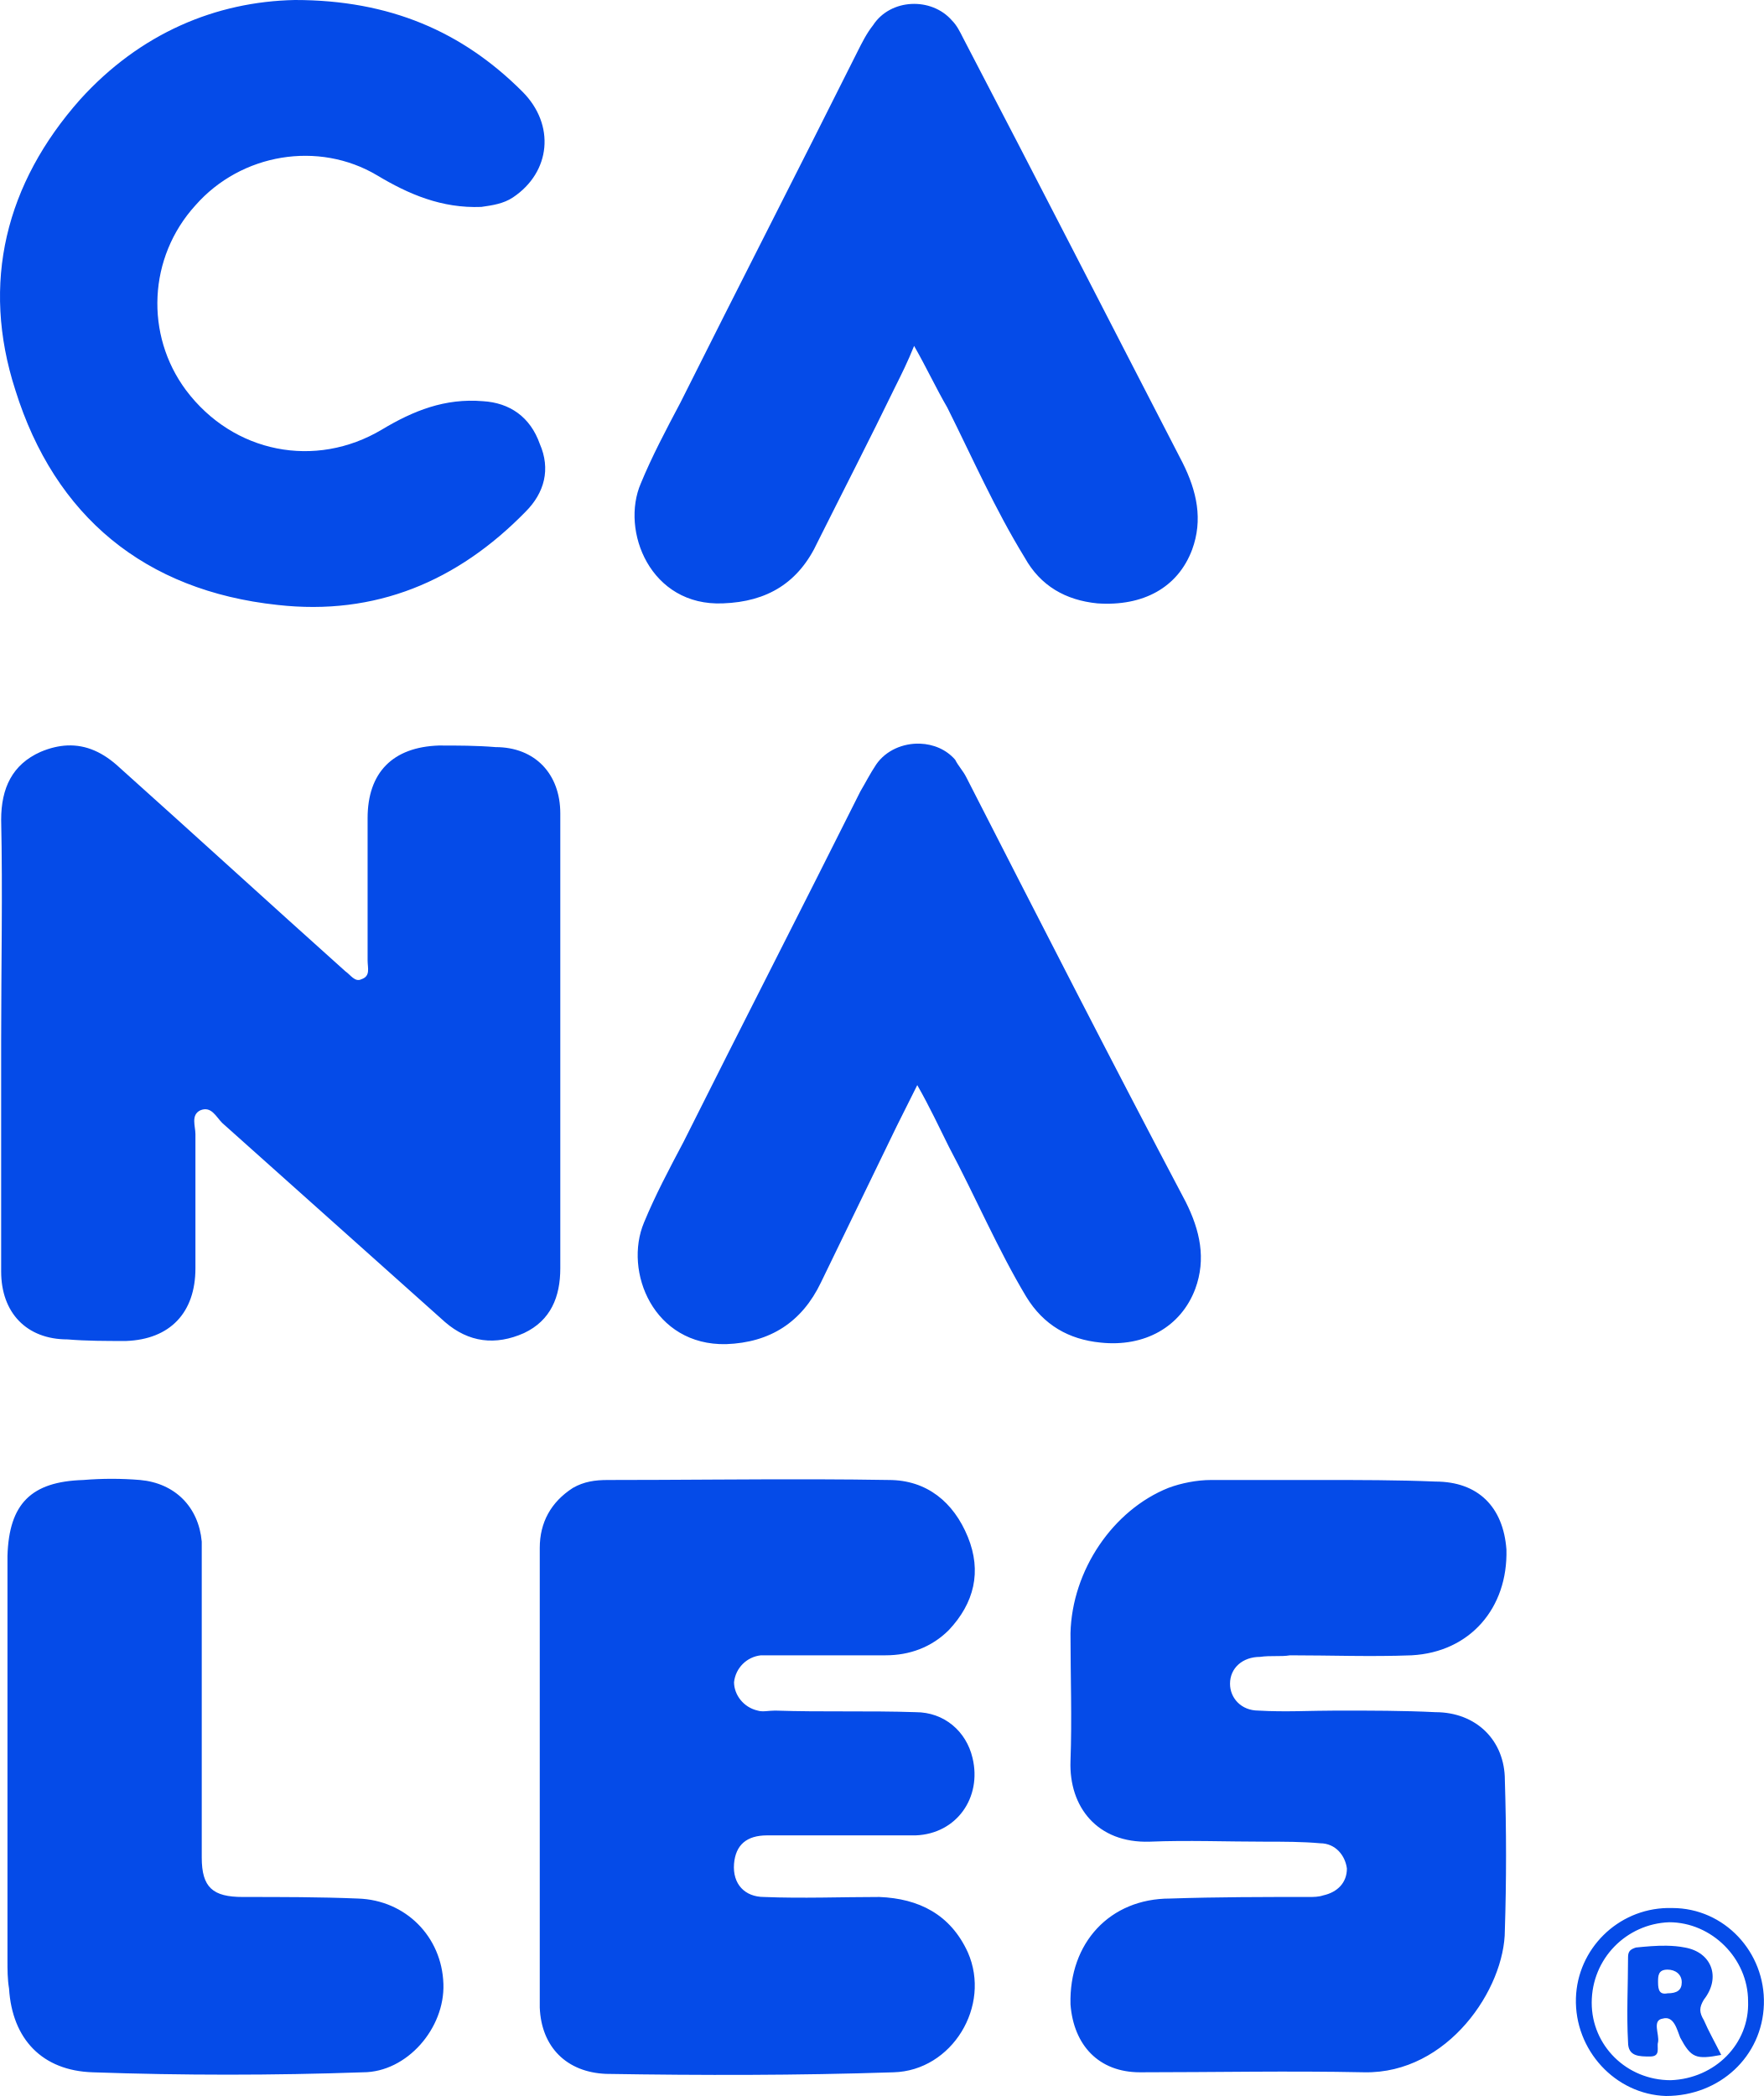
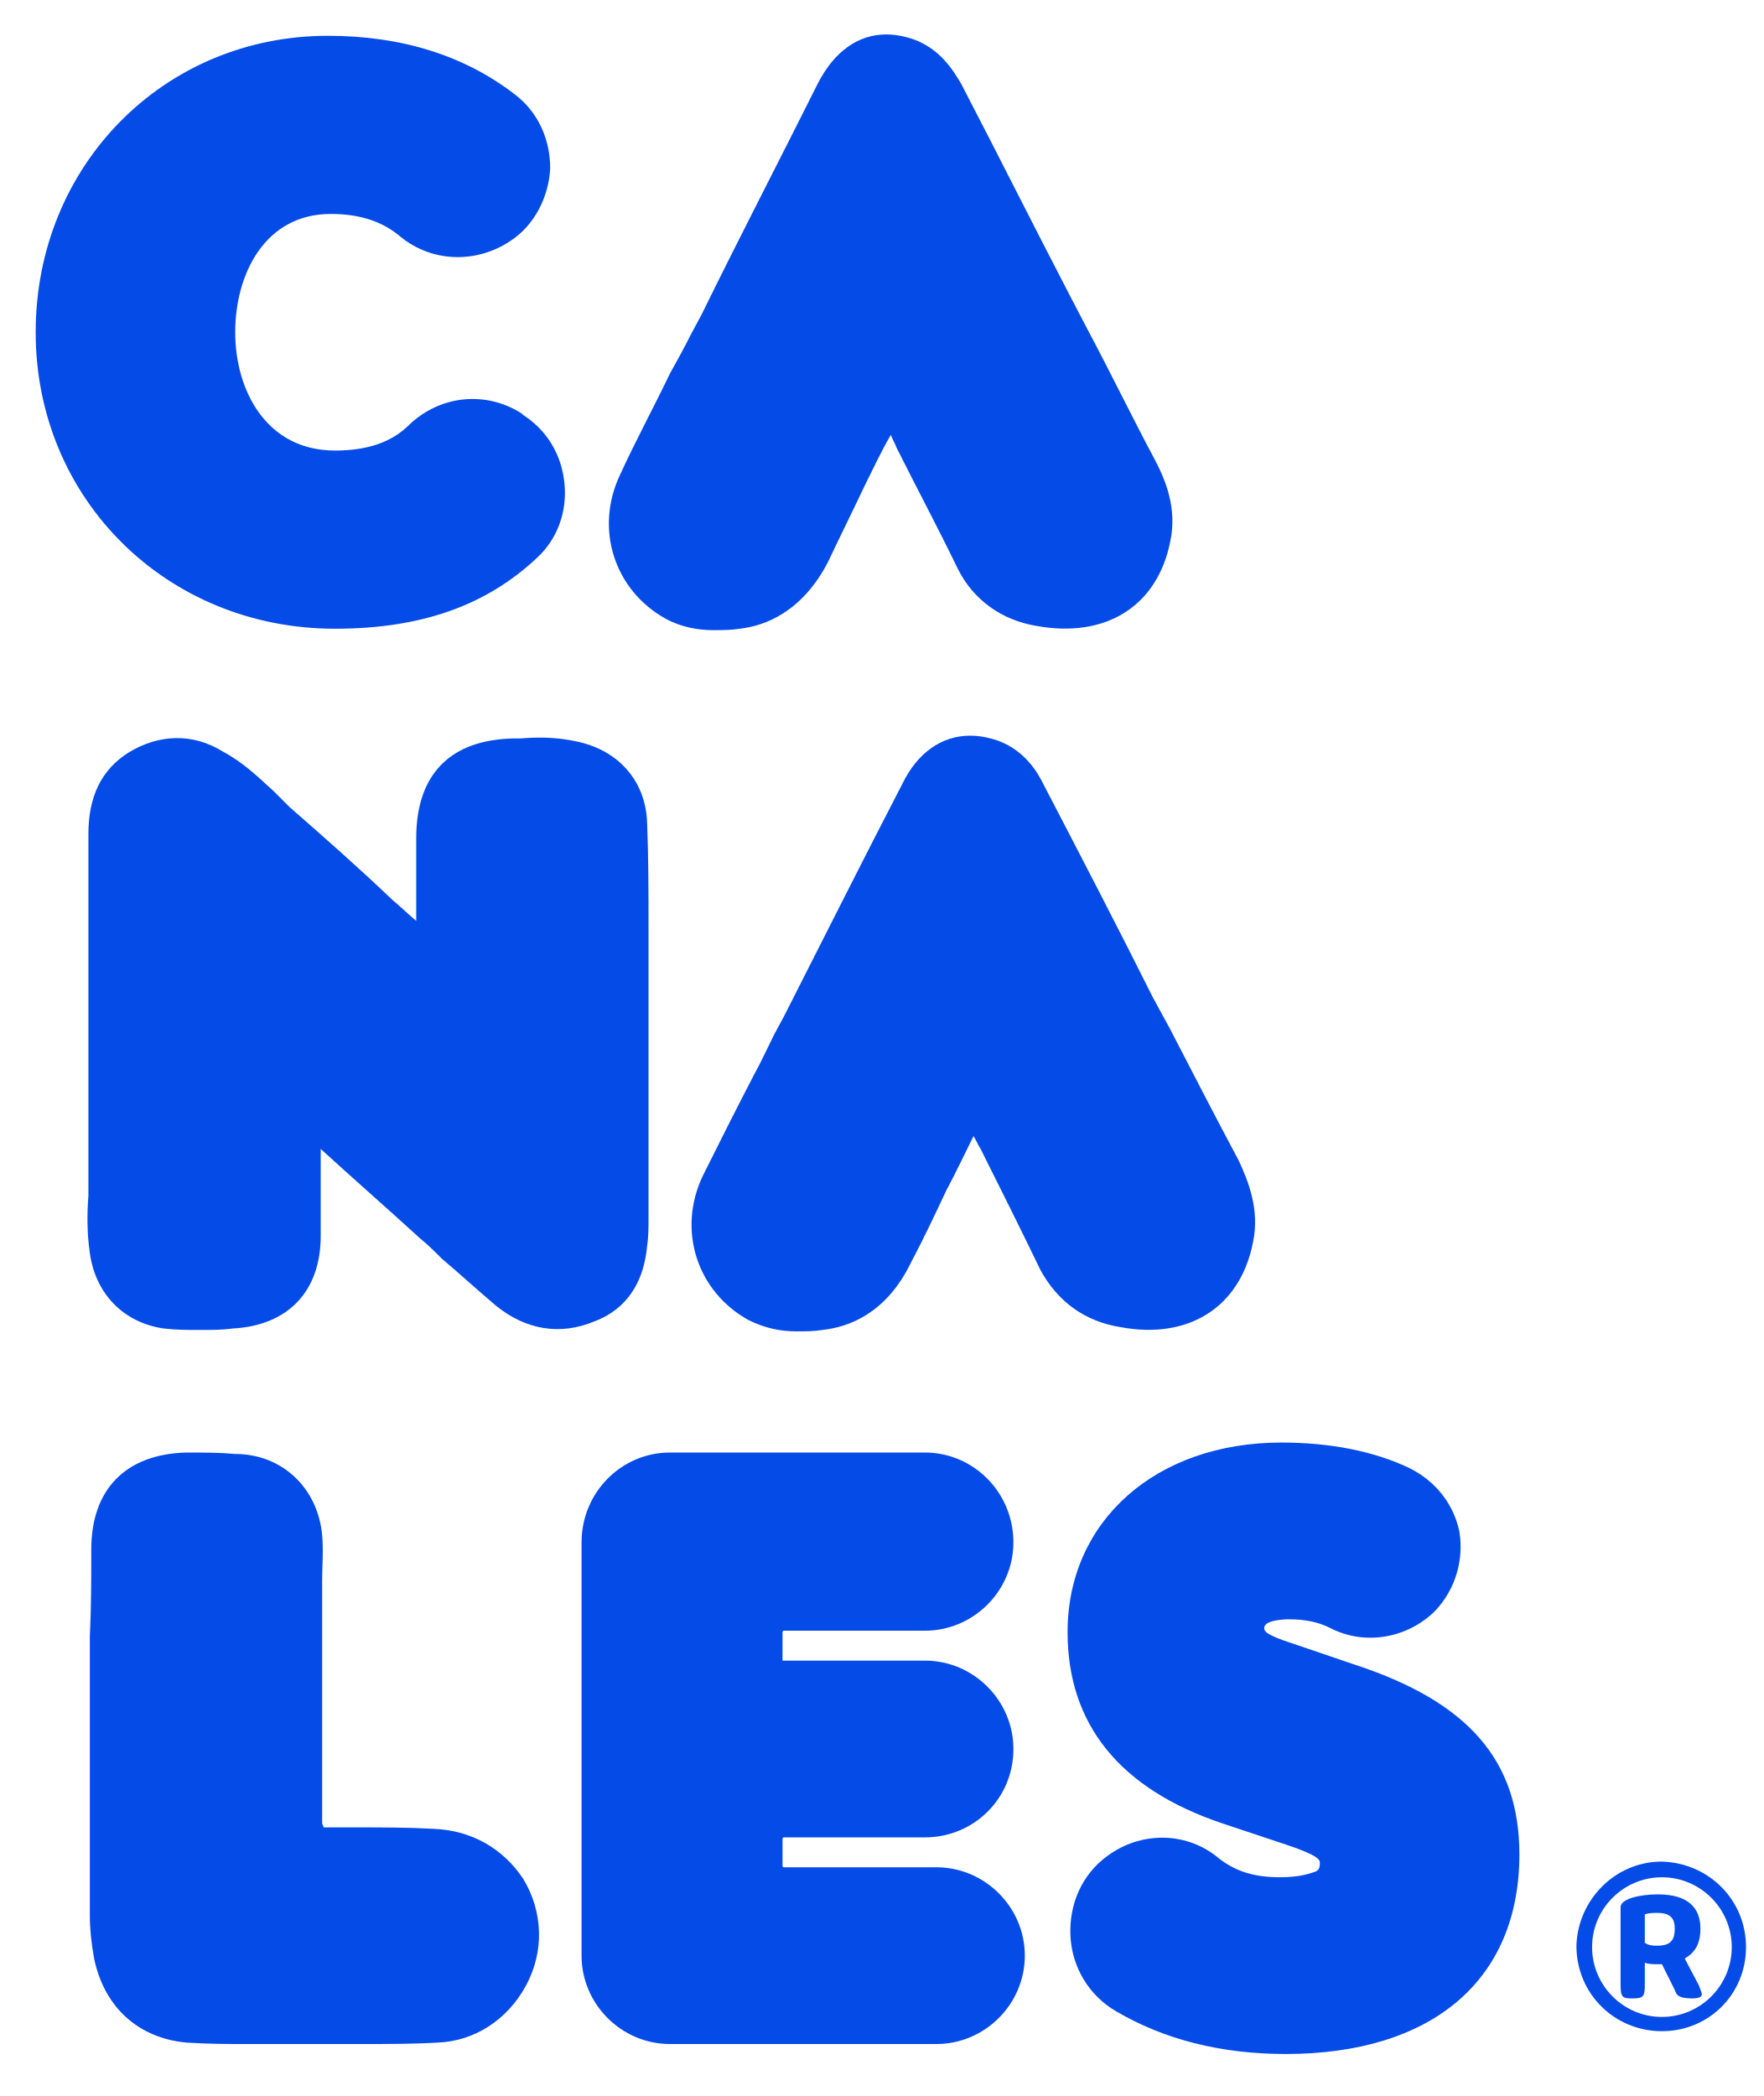
<svg xmlns="http://www.w3.org/2000/svg" version="1.1" id="Capa_1" x="0px" y="0px" viewBox="0 0 222.858 264.814" xml:space="preserve" width="222.858" height="264.814">
  <defs id="defs1">
    <pattern id="EMFhbasepattern" patternUnits="userSpaceOnUse" width="6" height="6" x="0" y="0" />
+     <pattern id="EMFhbasepattern-7" patternUnits="userSpaceOnUse" width="6" height="6" x="0" y="0" />
  </defs>
  <style type="text/css" id="style1">
	.st0{fill:#00E5B5;}
</style>
-   <path id="path1-9" style="fill:#054be8;fill-opacity:1;fill-rule:nonzero;stroke:none;stroke-width:0.599" d="M 37.263,0 C 27.286,0.2 17.706,4.191 10.123,12.572 0.744,23.149 -2.449,35.721 1.942,49.291 6.931,65.256 18.306,74.634 35.069,76.43 c 12.373,1.397 22.749,-2.993 31.33,-11.774 2.395,-2.395 3.193,-5.388 1.796,-8.581 -1.197,-3.392 -3.792,-5.189 -7.184,-5.388 -4.789,-0.399 -8.78,1.197 -12.771,3.592 -8.381,4.989 -18.759,2.994 -24.746,-4.988 -5.188,-6.985 -4.789,-16.763 1.197,-23.348 5.787,-6.585 15.566,-8.182 22.95,-3.792 3.991,2.395 8.182,4.19 13.171,3.991 1.397,-0.2 2.793,-0.399 3.991,-1.197 4.789,-3.193 5.388,-9.179 1.197,-13.37 C 58.417,3.992 49.237,0 37.263,0 Z m 77.878,0.499 c -1.896,0.1 -3.742,0.998 -4.84,2.694 -0.798,0.998 -1.397,2.195 -1.996,3.392 C 100.922,21.353 93.34,36.12 85.956,50.887 c -1.796,3.392 -3.592,6.785 -4.989,10.177 -2.594,5.987 1.198,15.566 10.377,15.167 5.588,-0.2 9.579,-2.594 11.973,-7.783 3.193,-6.386 6.585,-12.972 9.778,-19.557 0.798,-1.596 1.596,-3.193 2.395,-5.188 1.596,2.794 2.794,5.388 4.191,7.783 3.193,6.386 5.987,12.771 9.779,18.958 1.996,3.592 5.189,5.389 9.18,5.788 5.787,0.399 10.177,-1.996 11.973,-6.785 1.397,-3.792 0.599,-7.384 -1.197,-10.976 C 140.236,40.709 131.056,22.75 121.676,4.789 121.277,3.991 120.878,3.193 120.279,2.595 118.982,1.098 117.037,0.4 115.141,0.499 Z m 1.111,93.457 c -2.135,-0.079 -4.317,0.834 -5.552,2.63 -0.798,1.197 -1.396,2.394 -1.995,3.392 -7.384,14.767 -14.967,29.535 -22.351,44.302 -1.796,3.392 -3.592,6.785 -4.989,10.177 -2.594,6.186 1.198,15.565 10.377,15.366 5.588,-0.2 9.579,-2.794 11.973,-7.783 3.193,-6.585 6.386,-13.171 9.579,-19.756 0.798,-1.596 1.597,-3.193 2.595,-5.188 1.596,2.794 2.793,5.388 3.991,7.783 3.392,6.386 6.187,12.971 9.779,18.958 2.195,3.592 5.388,5.389 9.379,5.788 5.588,0.599 10.177,-1.996 11.973,-6.785 1.397,-3.792 0.599,-7.384 -1.197,-10.976 -9.379,-17.761 -18.559,-35.72 -27.739,-53.681 -0.399,-0.798 -0.997,-1.397 -1.396,-2.195 -1.135,-1.31 -2.767,-1.97 -4.427,-2.031 z M 8.526,94.182 c -1.08,0.043 -2.206,0.308 -3.391,0.807 -3.592,1.596 -4.989,4.59 -4.989,8.581 0.2,9.18 0,18.558 0,27.938 v 29.136 c 0,5.189 3.193,8.58 8.381,8.58 2.395,0.2 4.79,0.2 7.384,0.2 5.588,-0.2 8.78,-3.592 8.78,-9.18 v -16.962 c 0,-0.998 -0.599,-2.395 0.599,-2.993 1.397,-0.599 1.995,0.798 2.793,1.596 9.379,8.381 18.758,16.763 28.138,25.144 2.993,2.594 6.387,2.994 9.979,1.397 3.392,-1.596 4.589,-4.591 4.589,-8.183 V 102.772 c 0,-4.989 -3.193,-8.381 -8.181,-8.381 -2.395,-0.2 -4.789,-0.199 -7.184,-0.199 -5.787,0.2 -8.98,3.392 -8.98,9.179 v 17.96 c 0,0.998 0.399,1.996 -0.799,2.395 -0.798,0.399 -1.397,-0.598 -1.996,-0.997 -9.579,-8.581 -18.958,-17.162 -28.536,-25.743 -2.058,-1.921 -4.21,-2.898 -6.587,-2.803 z m 5.589,92.654 c -1.197,0 -2.395,0.05 -3.592,0.15 -6.585,0.2 -9.379,2.993 -9.579,9.579 v 26.342 24.744 c 0,1.197 -7.78e-4,2.395 0.199,3.592 0.399,6.386 4.192,10.378 10.577,10.577 11.375,0.399 22.75,0.399 34.124,0 5.588,0 10.377,-5.588 10.177,-11.176 -0.2,-5.987 -4.789,-10.577 -10.776,-10.776 -4.789,-0.2 -9.779,-0.199 -14.568,-0.199 -3.792,0 -5.188,-1.198 -5.188,-4.989 v -37.516 -2.395 c -0.399,-4.39 -3.392,-7.384 -7.783,-7.783 -1.197,-0.1 -2.395,-0.15 -3.592,-0.15 z m 89.349,0.066 c -8.84,-0.028 -17.708,0.084 -26.688,0.084 -1.596,0 -2.994,0.199 -4.391,0.997 -2.794,1.796 -4.191,4.39 -4.191,7.583 v 28.538 29.534 c 0.2,4.989 3.392,8.182 8.381,8.381 12.173,0.2 24.147,0.2 36.32,-0.199 7.384,-0.2 12.372,-8.382 9.379,-15.167 -2.195,-4.789 -6.186,-6.785 -11.175,-6.984 -4.789,0 -9.779,0.2 -14.568,0 -2.395,0 -3.992,-1.596 -3.792,-4.191 0.2,-2.395 1.596,-3.592 4.191,-3.592 h 18.759 c 5.189,-0.2 8.381,-4.79 7.184,-9.779 -0.798,-3.392 -3.592,-5.787 -7.184,-5.787 -5.987,-0.2 -11.774,-3.9e-4 -17.76,-0.2 -0.798,0 -1.597,0.2 -2.196,0 -1.796,-0.399 -2.993,-1.996 -2.993,-3.592 0.2,-1.796 1.597,-3.193 3.393,-3.392 h 1.596 14.168 c 2.993,0 5.788,-0.998 7.983,-3.193 3.193,-3.392 4.191,-7.383 2.395,-11.774 -1.796,-4.39 -5.188,-7.184 -9.978,-7.184 -2.943,-0.05 -5.887,-0.075 -8.834,-0.084 z m 49.544,0.084 c -1.796,0 -3.792,0.399 -5.388,0.997 -6.984,2.794 -12.174,10.377 -12.373,18.359 0,5.388 0.2,10.776 0,16.164 -0.2,5.787 3.393,10.377 9.979,10.177 4.789,-0.2 9.778,0 14.767,0 2.195,0 4.59,3.8e-4 6.785,0.2 1.996,0 3.193,1.597 3.392,3.193 0,1.796 -1.197,2.993 -2.993,3.392 -0.599,0.2 -1.197,0.2 -1.796,0.2 -5.787,0 -11.575,-5.9e-4 -17.561,0.199 -7.583,0 -12.772,5.588 -12.572,13.371 0.399,5.188 3.593,8.581 8.781,8.581 9.379,0 18.758,-0.2 28.336,0 10.577,0.2 17.761,-10.577 17.761,-17.96 0.2,-6.186 0.2,-12.573 0,-18.959 0,-4.989 -3.593,-8.58 -8.781,-8.58 -3.991,-0.2 -8.181,-0.2 -12.372,-0.2 -3.392,0 -6.585,0.2 -9.978,0 -2.195,0 -3.592,-1.596 -3.592,-3.392 0,-1.996 1.596,-3.393 3.791,-3.393 1.397,-0.2 2.595,5.9e-4 3.792,-0.199 5.189,0 10.177,0.2 15.366,0 7.384,-0.399 12.173,-5.987 11.973,-13.371 -0.399,-5.388 -3.592,-8.581 -8.98,-8.581 -4.789,-0.2 -9.578,-0.199 -14.567,-0.199 z m 57.656,54.077 c -6.303,0.129 -11.365,5.191 -11.558,11.377 -0.2,6.585 4.989,12.174 11.375,12.373 6.785,0 12.173,-4.989 12.372,-11.575 0.2,-6.585 -4.989,-12.173 -11.575,-12.173 -0.206,-0.006 -0.411,-0.006 -0.614,-0.002 z m 0.215,1.798 c 5.388,0 9.978,4.591 9.978,9.979 0.2,5.388 -4.19,9.778 -9.778,9.978 -5.588,0 -9.979,-4.391 -9.979,-9.779 0,-5.588 4.391,-9.978 9.779,-10.177 z m -0.312,2.965 c -1.306,-0.021 -2.631,0.103 -3.879,0.228 -0.599,0.2 -0.997,0.399 -0.997,1.197 0,3.592 -0.2,7.184 0,10.776 0,1.796 1.397,1.796 2.793,1.796 1.397,0 0.798,-1.197 0.997,-1.796 0.2,-0.998 -0.798,-2.794 0.599,-2.993 1.397,-0.399 1.797,1.397 2.196,2.395 1.397,2.594 1.995,2.793 5.188,2.195 -0.798,-1.596 -1.596,-2.993 -2.195,-4.389 -0.599,-0.998 -0.599,-1.597 0,-2.595 2.195,-2.794 0.998,-5.987 -2.395,-6.585 -0.748,-0.15 -1.525,-0.215 -2.308,-0.228 z m 0.112,3.021 c 0.998,0 1.796,0.599 1.796,1.597 0,0.998 -0.599,1.396 -1.796,1.396 -0.998,0.2 -1.197,-0.398 -1.197,-1.396 0,-0.798 0,-1.597 1.197,-1.597 z" />
+   <path id="path1" style="fill:#054be8;fill-opacity:1;fill-rule:nonzero;stroke:none;stroke-width:0.54" d="m 111.979,4.35 c -3.564,-0.002 -6.564,2.165 -8.612,6.115 -4.862,9.724 -9.904,19.448 -14.766,29.352 l -1.26,2.341 c -0.9,1.801 -1.801,3.421 -2.701,5.041 -1.981,4.142 -4.322,8.464 -6.303,12.786 -3.241,6.843 -0.72,14.586 5.763,18.187 1.981,1.08 4.142,1.44 5.942,1.44 1.261,0 2.34,7.02e-4 3.421,-0.179 3.241,-0.36 7.924,-2.162 11.165,-8.464 1.441,-3.061 3.061,-6.302 4.501,-9.363 1.08,-2.161 2.161,-4.502 3.422,-6.663 0.18,0.54 0.541,1.08 0.721,1.621 2.521,5.042 5.221,10.084 7.742,15.307 1.981,3.962 5.583,6.482 9.904,7.202 8.824,1.621 15.307,-2.521 16.927,-10.624 0.9,-4.142 -0.541,-7.743 -1.982,-10.445 -2.881,-5.402 -5.582,-10.984 -8.463,-16.386 l -2.161,-4.142 C 130.558,28.472 126.056,19.469 121.374,10.465 120.654,9.385 118.853,5.783 114.531,4.703 113.653,4.467 112.801,4.35 111.979,4.35 Z M 41.422,4.523 c -20.708,0 -36.915,16.387 -36.915,37.456 0,21.069 16.567,37.456 37.815,37.456 10.804,0 19.088,-2.882 25.571,-9.004 2.521,-2.341 3.781,-5.762 3.421,-9.363 -0.36,-3.601 -2.161,-6.663 -5.222,-8.643 L 65.911,52.242 C 61.409,49.361 55.648,49.901 51.686,53.682 c -2.161,2.161 -5.222,3.241 -9.364,3.241 -8.643,0 -12.605,-7.563 -12.605,-14.946 0,-7.383 3.782,-14.946 12.065,-14.946 3.601,0 6.483,0.9 8.824,2.88 3.962,3.241 9.544,3.421 13.865,0.54 3.061,-1.981 4.862,-5.582 5.042,-9.184 0,-3.782 -1.621,-7.202 -4.502,-9.363 C 58.709,7.044 50.786,4.523 41.422,4.523 Z M 122.587,92.945 c -3.603,-0.002 -6.694,2.165 -8.596,6.115 -5.042,9.724 -9.904,19.448 -14.946,29.352 l -1.261,2.341 c -0.9,1.801 -1.62,3.421 -2.521,5.041 -2.161,4.142 -4.322,8.464 -6.483,12.786 -3.241,6.843 -0.721,14.586 5.762,18.187 2.161,1.08 4.142,1.44 6.123,1.44 1.08,0 2.161,7.1e-4 3.241,-0.179 3.421,-0.36 8.103,-2.162 11.164,-8.464 1.621,-3.061 3.062,-6.122 4.502,-9.184 1.261,-2.341 2.341,-4.682 3.422,-6.842 0.36,0.54 0.54,1.08 0.9,1.621 2.521,5.042 5.042,10.084 7.563,15.307 2.161,3.962 5.582,6.482 10.084,7.202 8.643,1.621 15.126,-2.521 16.747,-10.624 0.9,-4.142 -0.54,-7.743 -1.8,-10.445 -2.881,-5.402 -5.762,-10.984 -8.643,-16.566 l -2.161,-3.962 c -4.502,-9.004 -9.184,-18.007 -13.866,-27.011 -0.54,-1.08 -2.34,-4.682 -6.662,-5.762 -0.878,-0.236 -1.738,-0.353 -2.569,-0.353 z M 67.386,93.203 c -0.563,0.017 -1.114,0.051 -1.654,0.096 h -0.901 c -7.923,0.18 -12.245,4.502 -12.245,12.605 v 5.762 4.682 c -1.08,-0.9 -1.98,-1.801 -3.061,-2.701 -4.142,-3.962 -8.644,-7.923 -12.965,-11.704 -0.72,-0.72 -1.261,-1.26 -1.982,-1.98 -1.981,-1.801 -3.782,-3.602 -6.483,-5.042 -3.782,-2.341 -8.103,-2.161 -11.885,0.18 -3.421,2.161 -5.041,5.582 -5.041,10.264 v 18.007 7.023 5.402 12.605 2.701 c -0.18,2.341 -0.181,4.682 0.179,7.203 0.72,5.222 4.322,8.823 9.364,9.544 1.621,0.18 3.062,0.18 4.502,0.18 1.441,0 2.881,-3.5e-4 4.141,-0.18 7.023,-0.36 11.164,-4.682 11.164,-11.704 v -10.985 c 4.142,3.782 8.464,7.563 12.605,11.345 0.9,0.72 1.801,1.62 2.701,2.521 2.341,1.981 4.501,3.962 6.842,5.942 3.782,3.061 8.103,3.782 12.425,1.982 2.881,-1.08 6.123,-3.602 6.663,-9.545 0.18,-1.08 0.18,-2.341 0.18,-3.601 v -32.773 -3.962 c 0,-4.322 -3.51e-4,-8.644 -0.18,-13.146 C 81.578,98.701 78.157,94.739 72.755,93.659 70.864,93.253 69.074,93.152 67.386,93.203 Z M 161.891,182.255 c -15.846,0 -27.011,9.904 -27.011,23.95 0,11.705 6.663,19.808 19.448,24.129 l 8.103,2.701 c 4.322,1.441 4.322,1.981 4.322,2.341 0,0.72 -0.18,0.9 -0.54,1.08 -0.54,0.18 -1.801,0.721 -4.502,0.721 -3.241,0 -5.762,-0.72 -8.103,-2.701 -3.962,-3.061 -9.544,-3.061 -13.686,0 -3.241,2.341 -4.862,6.122 -4.682,10.084 0.18,3.962 2.341,7.563 5.762,9.544 6.122,3.601 13.326,5.402 21.429,5.402 18.547,0 29.532,-9.363 29.532,-25.21 0,-11.885 -6.483,-19.268 -20.709,-23.95 l -9.003,-3.061 c -2.521,-0.9 -2.521,-1.261 -2.521,-1.621 0,-1.08 3.061,-1.08 3.061,-1.08 2.161,0 3.781,0.36 5.222,1.08 4.502,2.341 9.905,1.261 13.326,-2.161 2.521,-2.701 3.601,-6.303 3.061,-9.904 -0.72,-3.601 -3.061,-6.483 -6.302,-8.103 -4.502,-2.161 -10.084,-3.241 -16.207,-3.241 z m -138.296,1.261 c -7.743,0.18 -12.065,4.682 -12.065,12.245 0,3.782 -3.56e-4,7.383 -0.18,10.985 v 12.785 5.763 16.747 c 0,1.621 0.18,3.421 0.54,5.402 1.261,6.122 5.583,10.084 11.705,10.624 2.701,0.18 5.222,0.18 7.563,0.18 h 1.621 6.483 6.483 c 3.241,0 6.482,-3.5e-4 9.544,-0.18 4.682,-0.18 8.823,-2.882 11.164,-7.203 2.341,-4.322 2.161,-9.364 -0.36,-13.505 -2.521,-3.782 -6.483,-6.122 -11.345,-6.302 -3.241,-0.18 -6.483,-0.18 -9.724,-0.18 H 41.422 40.882 c 0,-0.18 -0.18,-0.36 -0.18,-0.54 v -28.991 -1.801 c 0,-1.801 0.18,-3.601 0,-5.582 -0.54,-5.942 -5.042,-10.264 -10.985,-10.264 -1.981,-0.18 -3.781,-0.18 -6.122,-0.18 z m 61.045,0 c -6.122,0 -11.165,5.042 -11.165,11.345 v 52.221 c 0,6.122 5.043,11.165 11.165,11.165 h 33.673 c 6.122,0 11.165,-5.043 11.165,-11.165 0,-6.122 -5.043,-11.164 -11.165,-11.164 H 99.045 c 0,0 -0.18,-3.5e-4 -0.18,-0.18 v -3.241 c 0,-0.18 3.52e-4,-0.36 0.18,-0.36 h 17.827 c 6.122,0 11.164,-4.862 11.164,-11.164 0,-6.122 -5.042,-11.165 -11.164,-11.165 H 99.045 98.864 v -0.179 -3.422 c 0,-0.18 0.18,-0.18 0.18,-0.18 h 17.827 c 6.122,0 11.164,-5.042 11.164,-11.164 0,-6.303 -5.042,-11.345 -11.164,-11.345 z m 125.331,51.681 c -5.942,0 -10.624,4.863 -10.804,10.625 0,6.122 4.862,10.804 10.804,10.804 5.942,0 10.624,-4.683 10.624,-10.625 0,-5.942 -4.682,-10.624 -10.624,-10.804 z m 0,1.982 c 4.862,0 8.823,3.961 8.823,8.823 0,4.862 -3.961,8.824 -8.823,8.824 -4.862,0 -8.824,-3.962 -8.824,-8.824 0,-4.862 3.962,-8.823 8.824,-8.823 z m -0.54,2.161 c -2.161,0 -4.683,0.54 -4.683,1.621 v 4.501 5.223 c 0,1.621 0.181,1.8 1.441,1.8 1.441,0 1.621,-0.179 1.621,-1.8 v -2.701 c 0.54,0.18 1.08,0.179 1.621,0.179 h 0.54 l 1.621,3.241 c 0.18,0.54 0.36,1.08 2.161,1.08 0.9,0 1.26,-0.18 1.26,-0.54 0,-0.18 -0.18,-0.54 -0.36,-1.08 l -1.801,-3.421 c 1.26,-0.72 1.982,-1.801 1.982,-3.782 0,-2.521 -1.441,-4.322 -5.402,-4.322 z m 0,2.34 c 1.801,0 2.161,0.901 2.161,1.982 0,1.261 -0.36,2.161 -2.161,2.161 -0.54,0 -1.08,-5.4e-4 -1.621,-0.361 v -3.601 c 0.54,-0.18 1.08,-0.18 1.621,-0.18 z" />
</svg>
